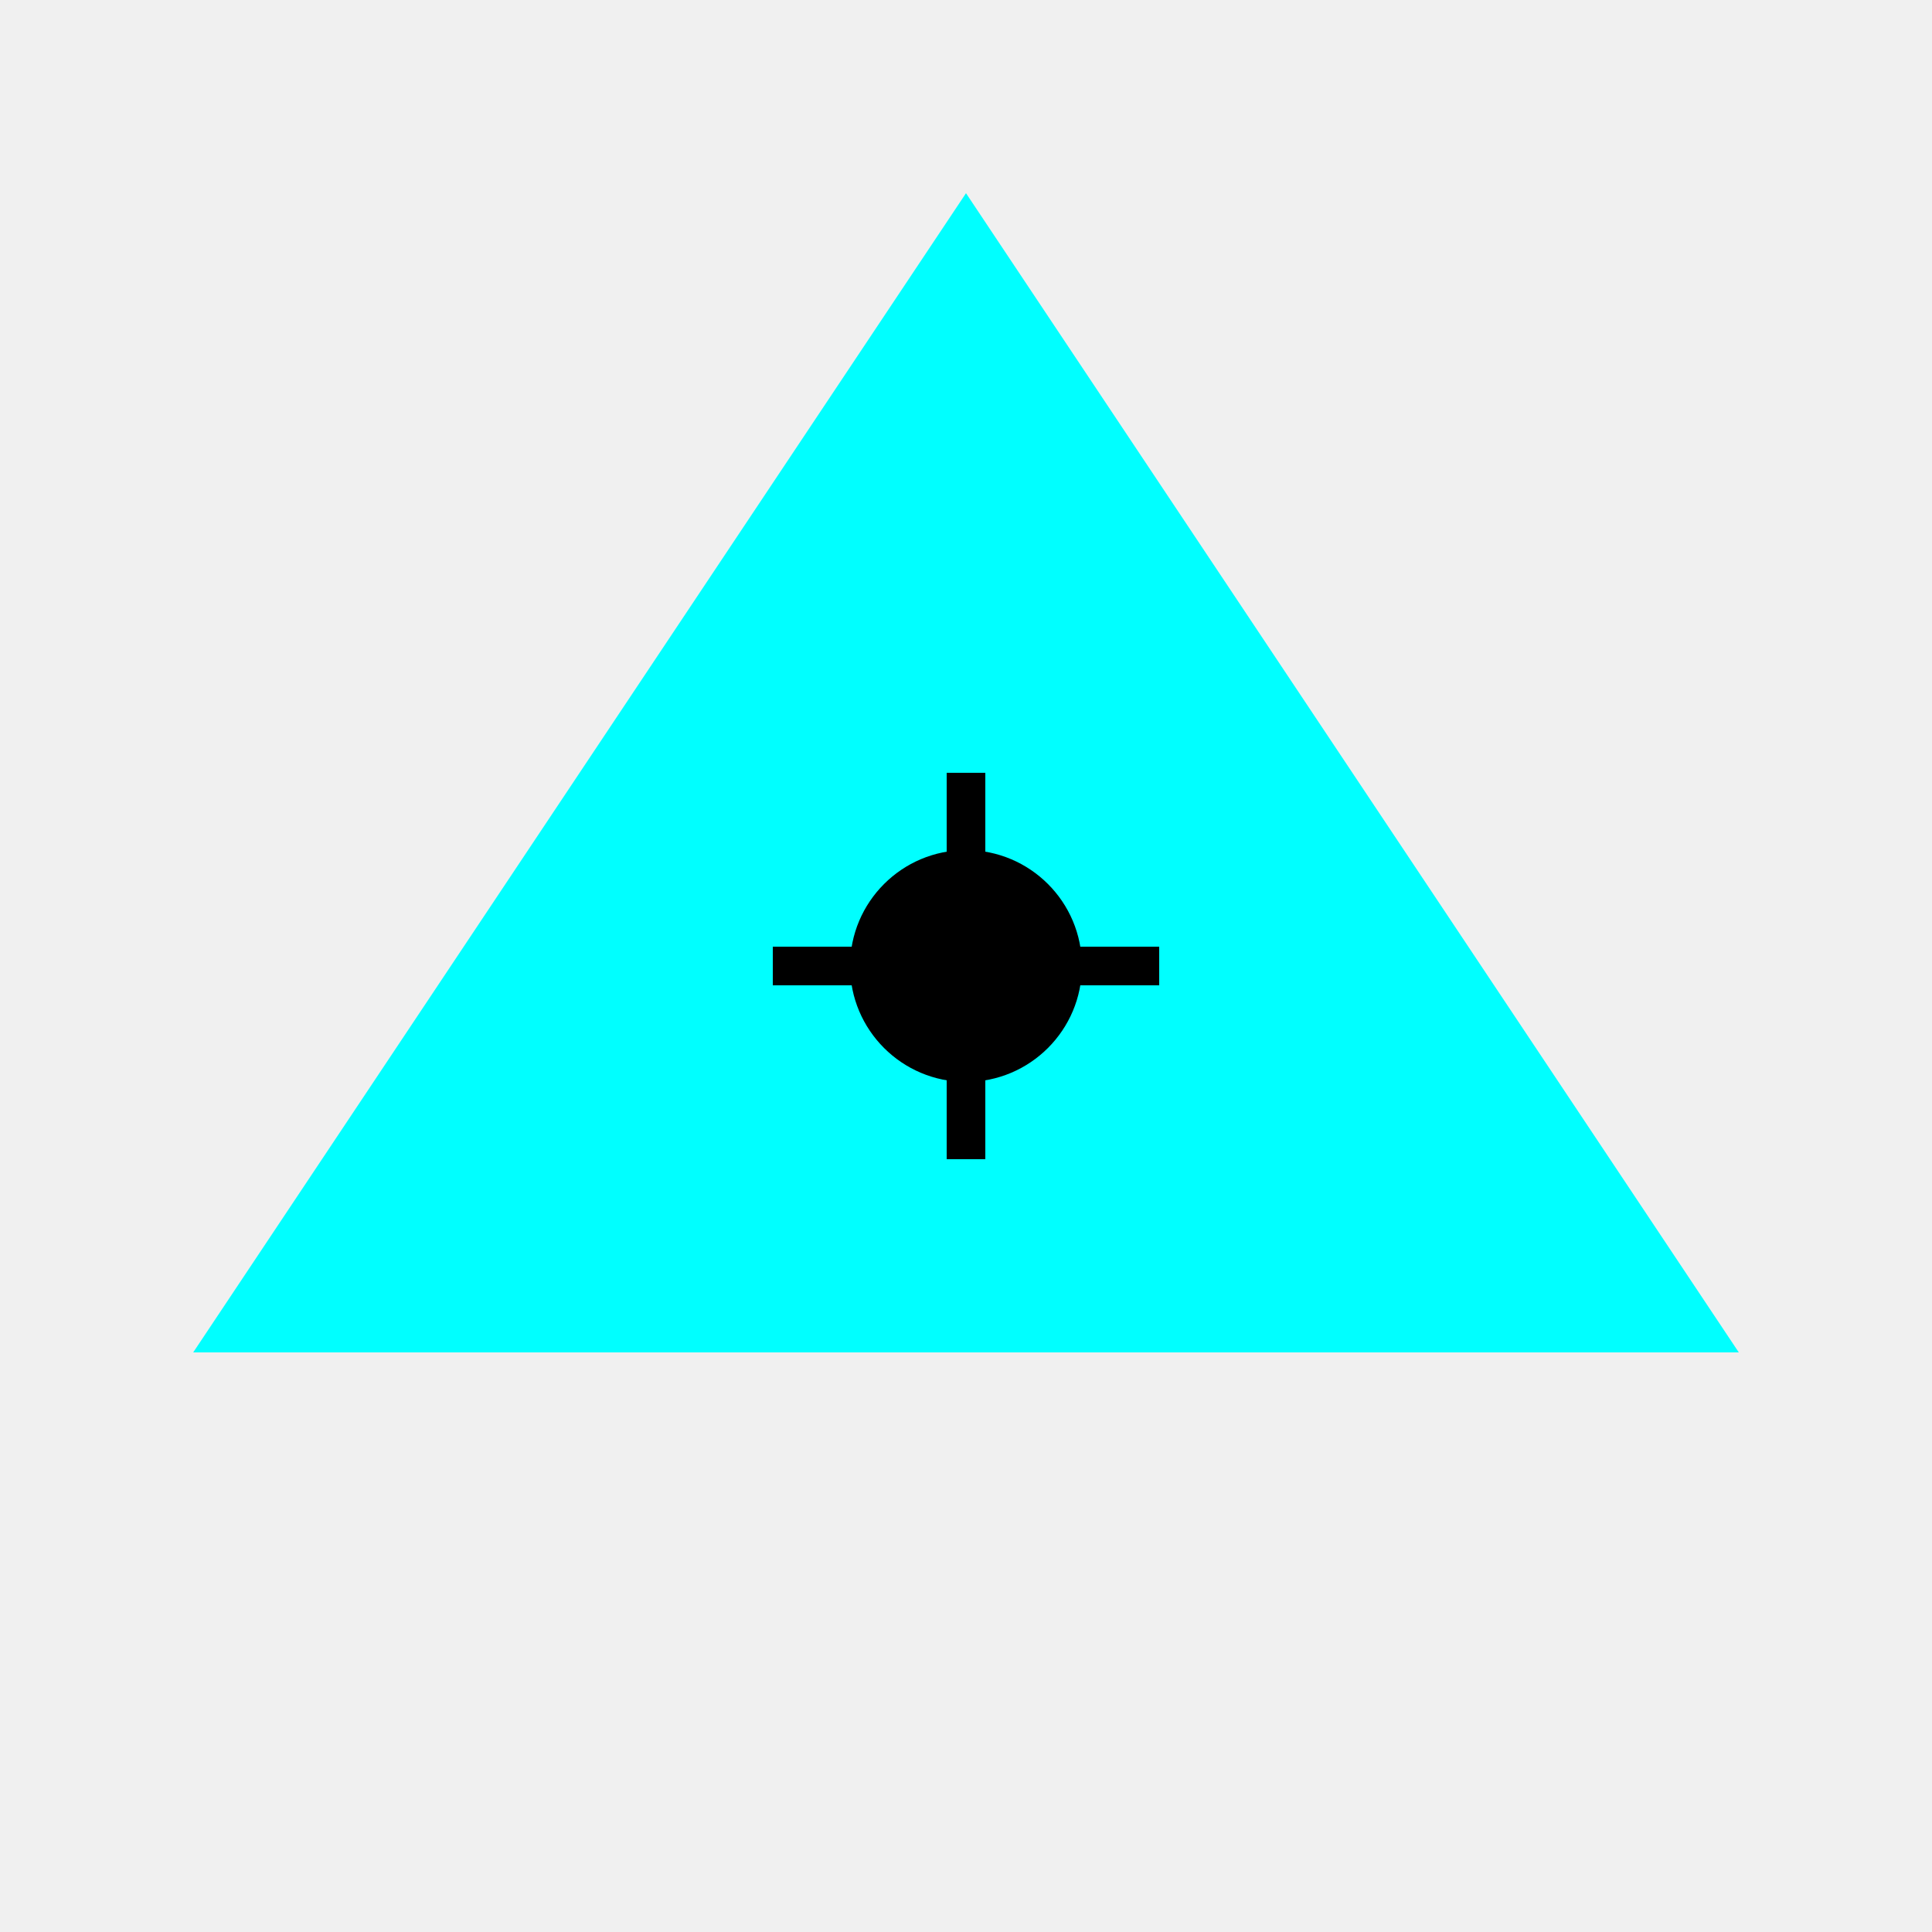
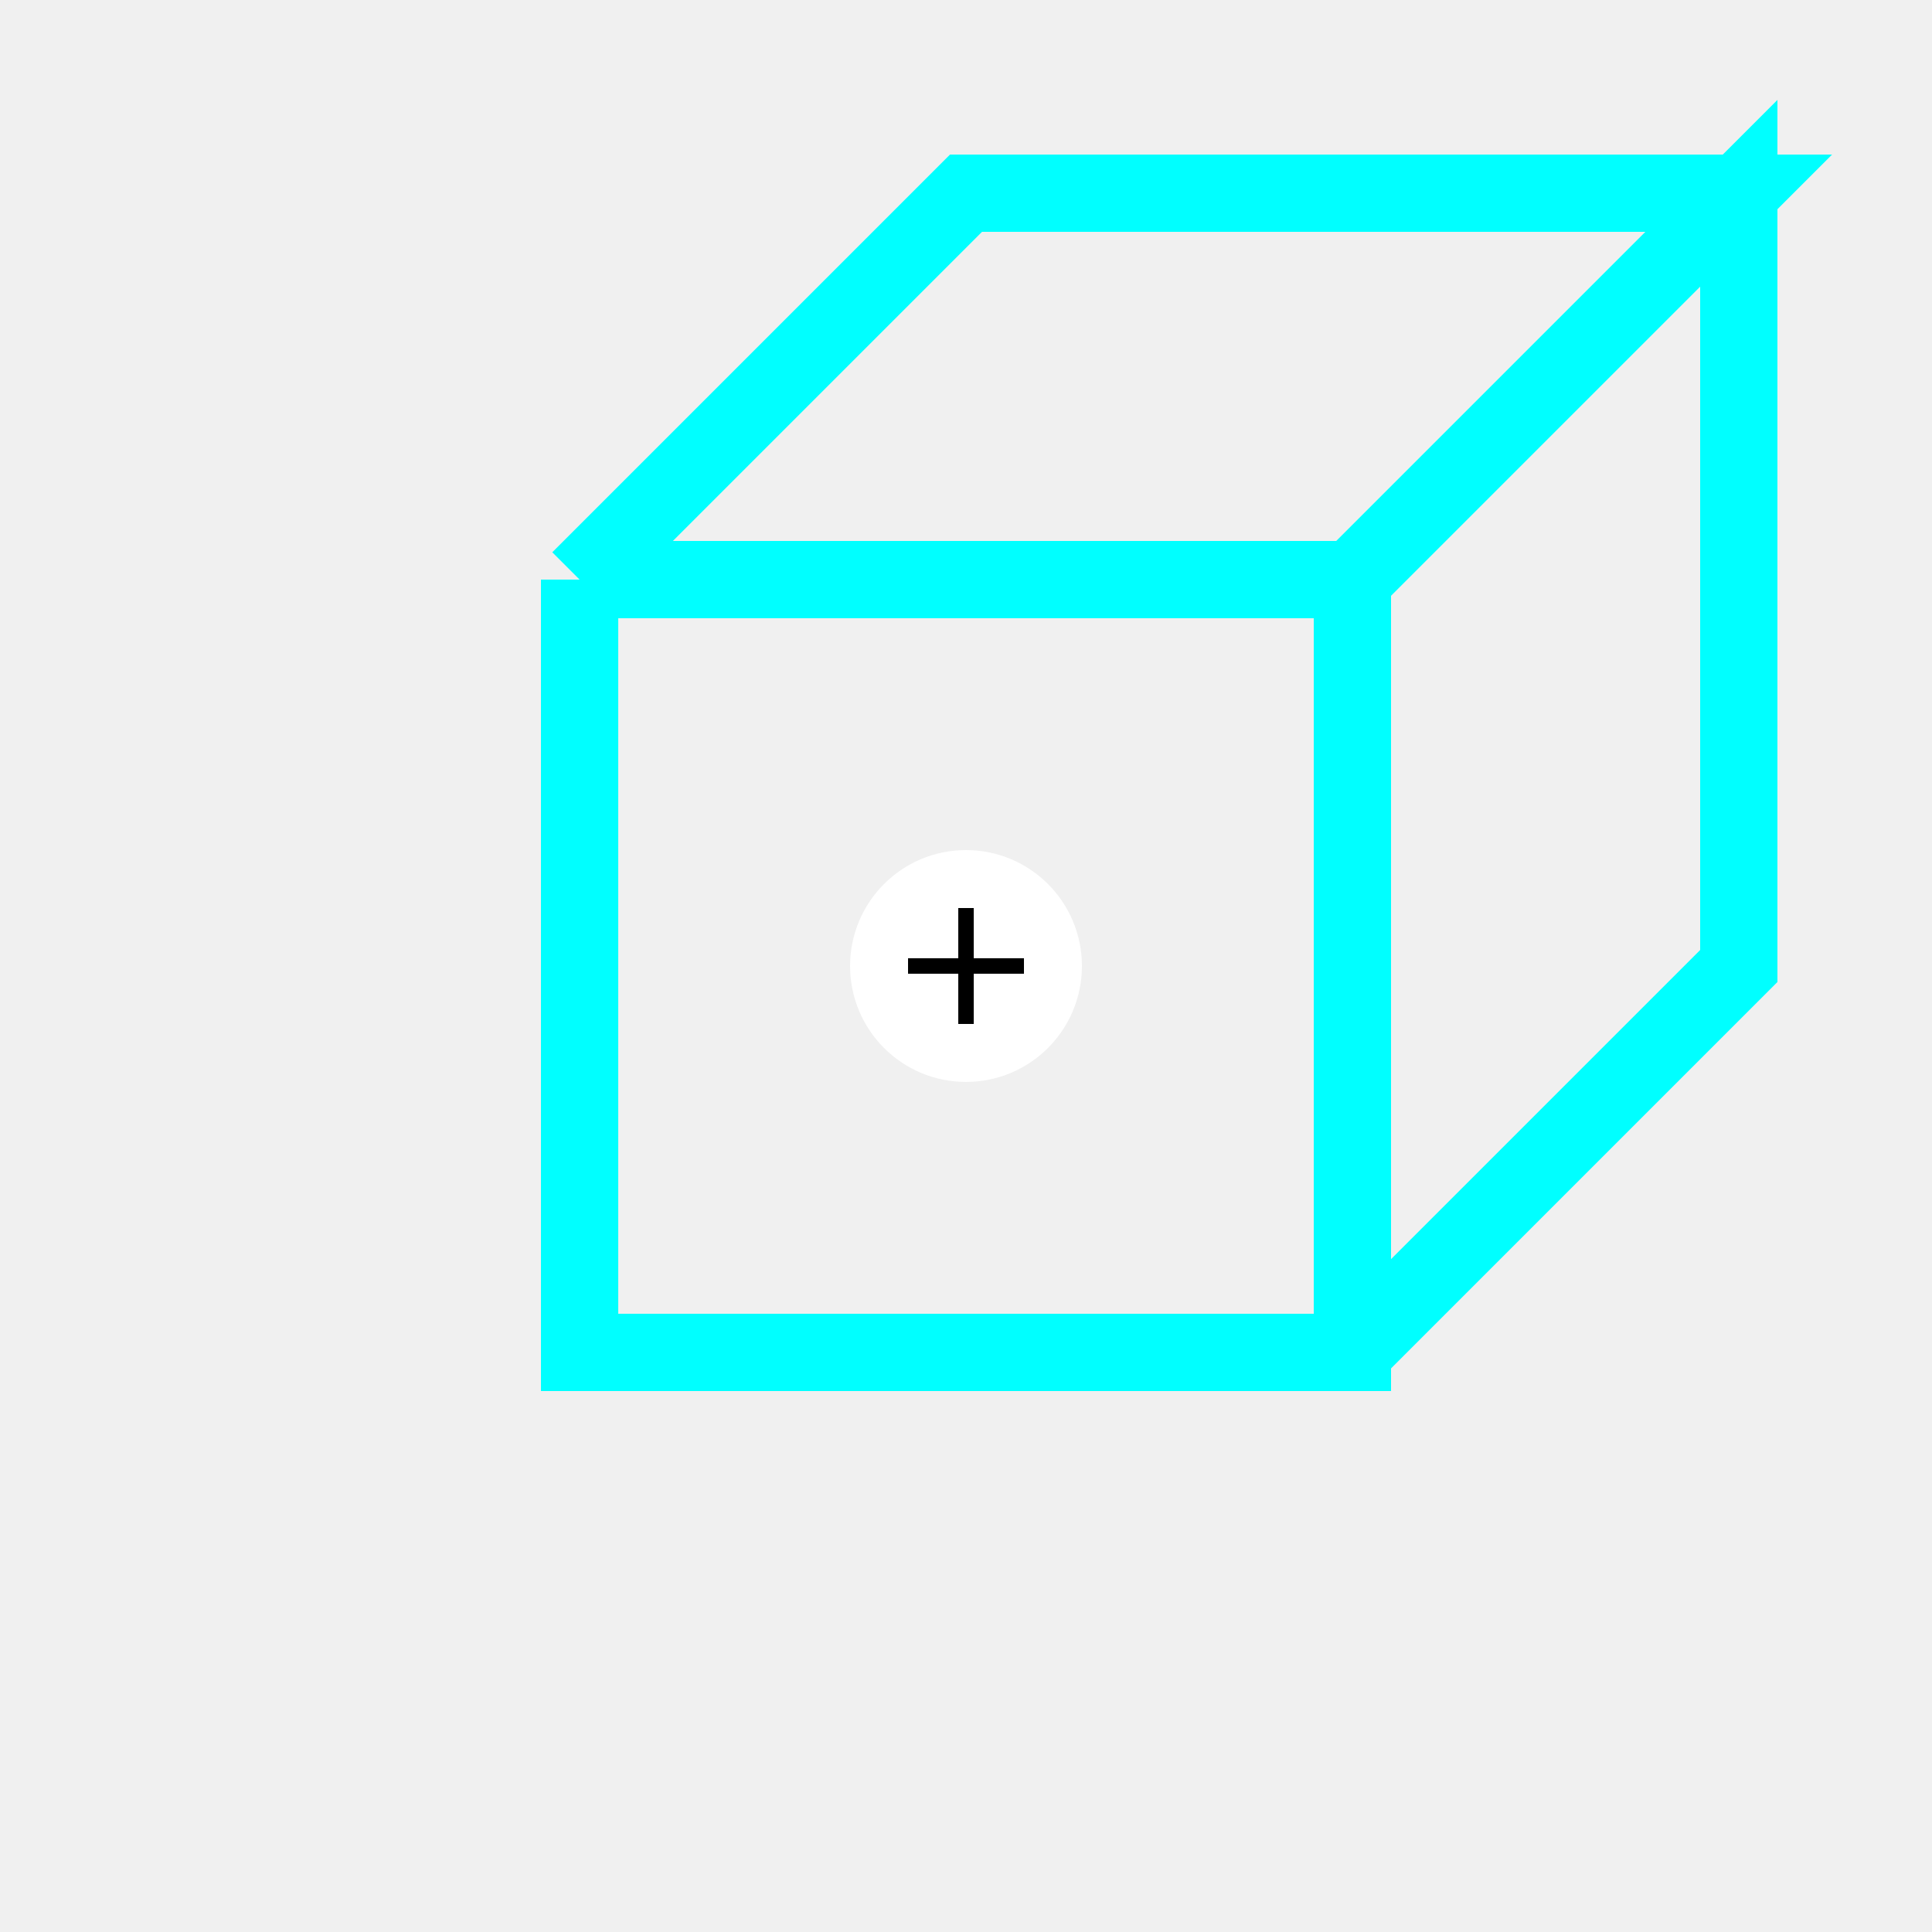
<svg xmlns="http://www.w3.org/2000/svg" width="500" height="500" viewBox="0 0 500 500" fill="none">
-   <path d="M250 50 L450 350 L50 350 Z" fill="#00ffff" stroke="none" />
-   <circle cx="250" cy="250" r="30" fill="black" />
-   <path d="M200 250 L300 250 M250 200 L250 300" stroke="black" stroke-width="10" />
+   <path d="M150 150 L350 150 L350 350 L150 350 L150 150" stroke="#00ffff" stroke-width="20" />
+   <path d="M150 150 L250 50 L450 50 L350 150" stroke="#00ffff" stroke-width="20" />
+   <path d="M350 150 L450 50 L450 250 L350 350" stroke="#00ffff" stroke-width="20" />
+   <circle cx="250" cy="250" r="30" fill="#ffffff" />
+   <path d="M235 250 L265 250 M250 235 L250 265" stroke="#000000" stroke-width="4" />
</svg>
